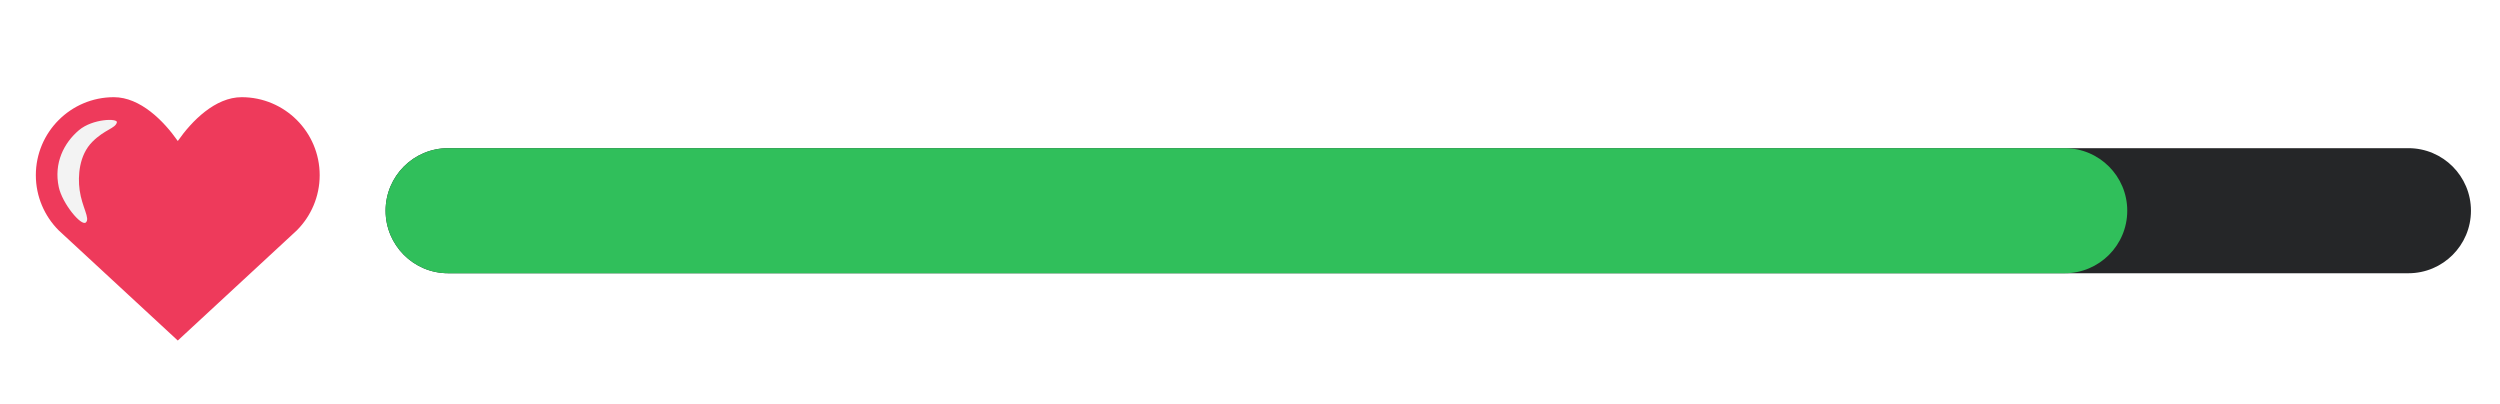
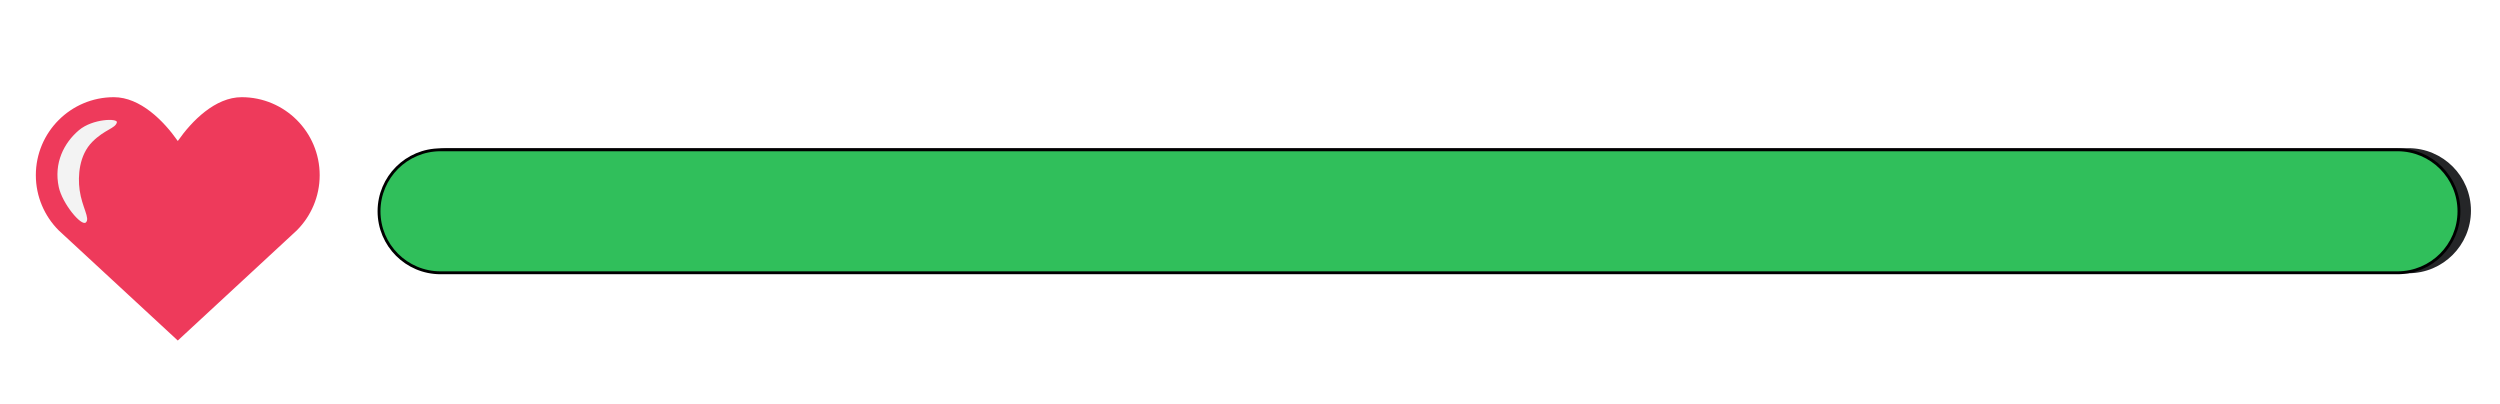
- <svg xmlns="http://www.w3.org/2000/svg" version="1.1" id="Layer_1" x="0px" y="0px" width="306.5px" height="49.5px" viewBox="0 0 306.5 49.5" enable-background="new 0 0 306.5 49.5" xml:space="preserve">
-   <path fill="#252628" d="M302.939,25.833c0,4.233-3.433,7.667-7.667,7.667H54.939c-4.233,0-7.667-3.434-7.667-7.667l0,0  c0-4.234,3.434-7.667,7.667-7.667h240.333C299.507,18.166,302.939,21.599,302.939,25.833L302.939,25.833z" />
-   <path fill="#30BF5B" d="M260.801,25.832c0,4.234-3.433,7.668-7.667,7.668H54.939c-4.234,0-7.667-3.434-7.667-7.668l0,0  c0-4.233,3.433-7.666,7.667-7.666h198.194C257.368,18.166,260.801,21.599,260.801,25.832L260.801,25.832z" />
-   <path fill="#EE3A5B" d="M39.193,21.478c0,2.625-1.063,5.01-2.777,6.739l-0.023,0.024l-0.52,0.482L21.797,41.75L7.722,28.73  l-0.528-0.489L7.17,28.217c-1.713-1.729-2.776-4.114-2.776-6.739c0-5.278,4.283-9.563,9.563-9.563c3.243,0,6.112,2.903,7.841,5.373  c1.722-2.47,4.59-5.373,7.834-5.373C34.917,11.916,39.193,16.2,39.193,21.478z" />
-   <path fill="#F3F3F3" d="M14.328,15.005c0.145-0.522-2.958-0.472-4.65,0.956c-1.837,1.552-3.102,4.025-2.474,6.971  c0.431,2.017,2.76,4.84,3.319,4.344c0.559-0.496-0.473-1.877-0.76-3.966c-0.236-1.729-0.074-4.293,1.566-5.932  C12.855,15.854,14.144,15.756,14.328,15.005z" />
+ <svg xmlns="http://www.w3.org/2000/svg" xml:space="preserve" enable-background="new 0 0 306.5 49.5" viewBox="0 0 306.5 49.5" height="49.5px" width="306.5px" y="0px" x="0px" id="Layer_1" version="1.1">
+   <defs id="defs13" />
+   <path id="black-bar" d="M302.939,25.833c0,4.233-3.433,7.667-7.667,7.667H54.939c-4.233,0-7.667-3.434-7.667-7.667l0,0  c0-4.234,3.434-7.667,7.667-7.667h240.333C299.507,18.166,302.939,21.599,302.939,25.833L302.939,25.833z" fill="#252628" />
+   <path id="path7" d="M39.193,21.478c0,2.625-1.063,5.01-2.777,6.739l-0.023,0.024l-0.52,0.482L21.797,41.75L7.722,28.73  l-0.528-0.489L7.17,28.217c-1.713-1.729-2.776-4.114-2.776-6.739c0-5.278,4.283-9.563,9.563-9.563c3.243,0,6.112,2.903,7.841,5.373  c1.722-2.47,4.59-5.373,7.834-5.373C34.917,11.916,39.193,16.2,39.193,21.478z" fill="#EE3A5B" />
+   <path id="path9" d="M14.328,15.005c0.145-0.522-2.958-0.472-4.65,0.956c-1.837,1.552-3.102,4.025-2.474,6.971  c0.431,2.017,2.76,4.84,3.319,4.344c0.559-0.496-0.473-1.877-0.76-3.966c-0.236-1.729-0.074-4.293,1.566-5.932  C12.855,15.854,14.144,15.756,14.328,15.005z" fill="#F3F3F3" />
+   <rect ry="7.538" y="18.366" x="46.469" height="15.077" width="255" id="health-bar" style="fill:#30BF5B;fill-rule:evenodd;stroke:#000000;stroke-width:0.354;stroke-linecap:butt;stroke-linejoin:miter;stroke-miterlimit:4;stroke-dasharray:none;stroke-opacity:1" />
</svg>
